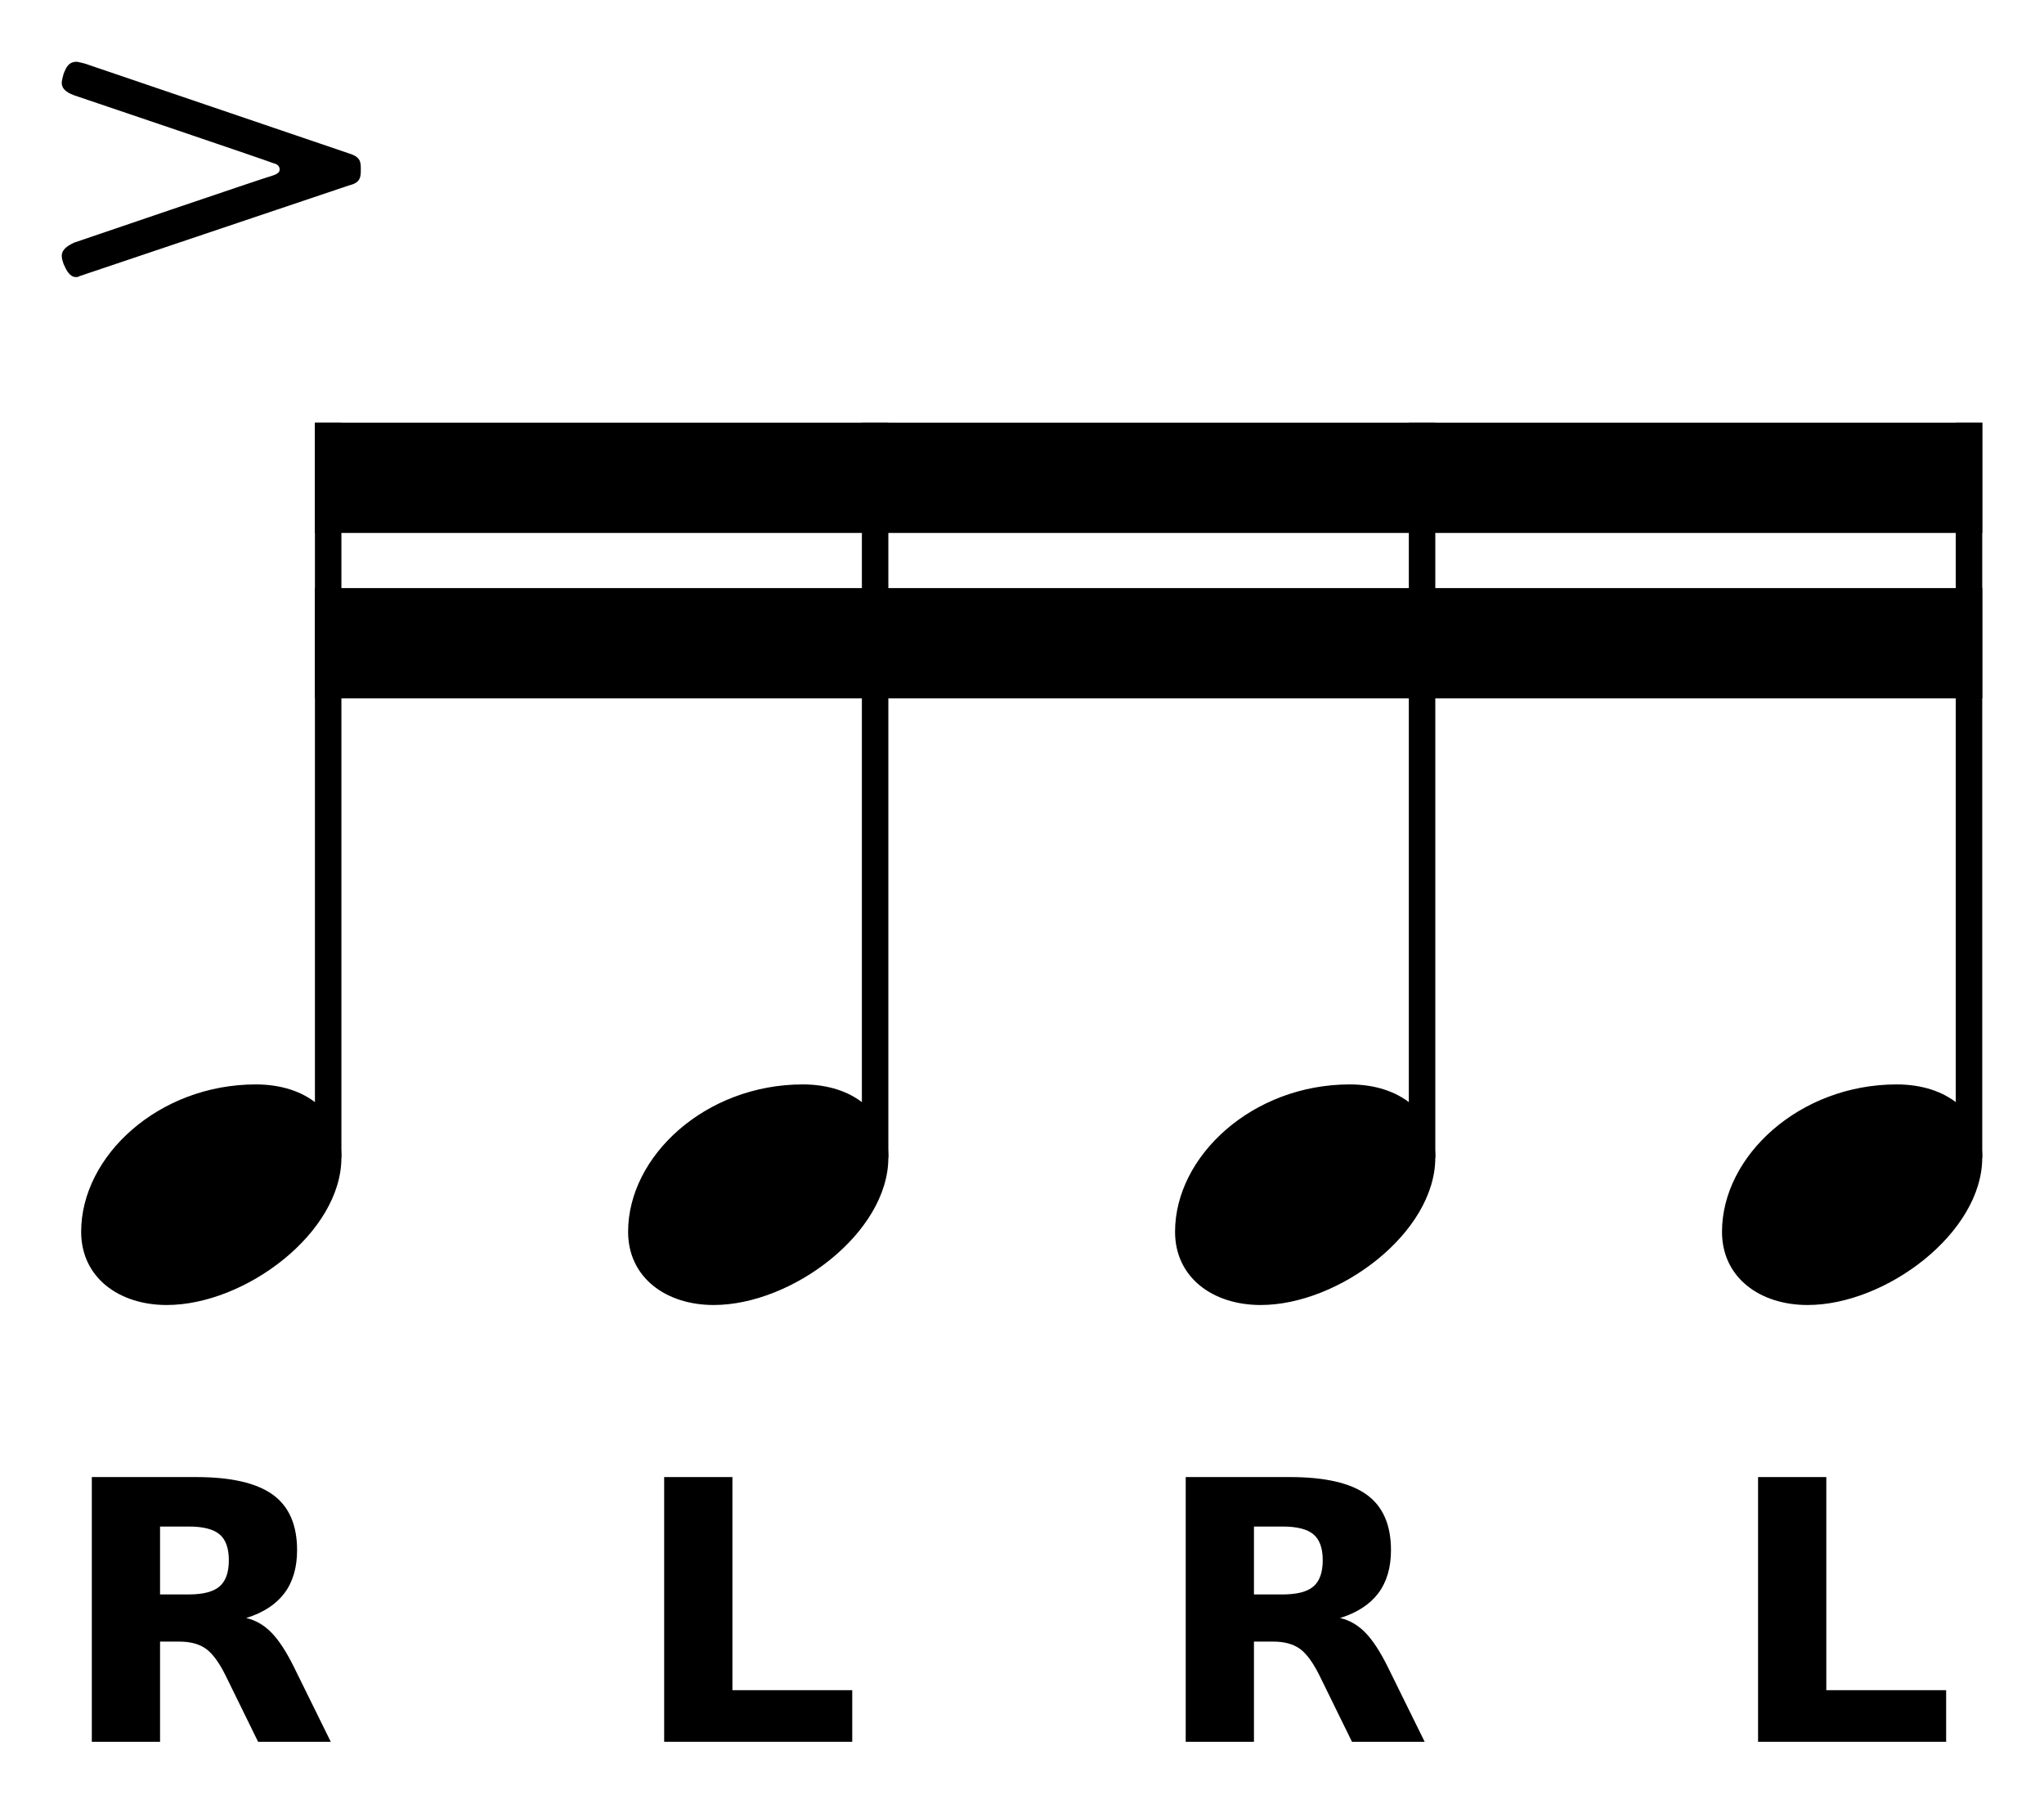
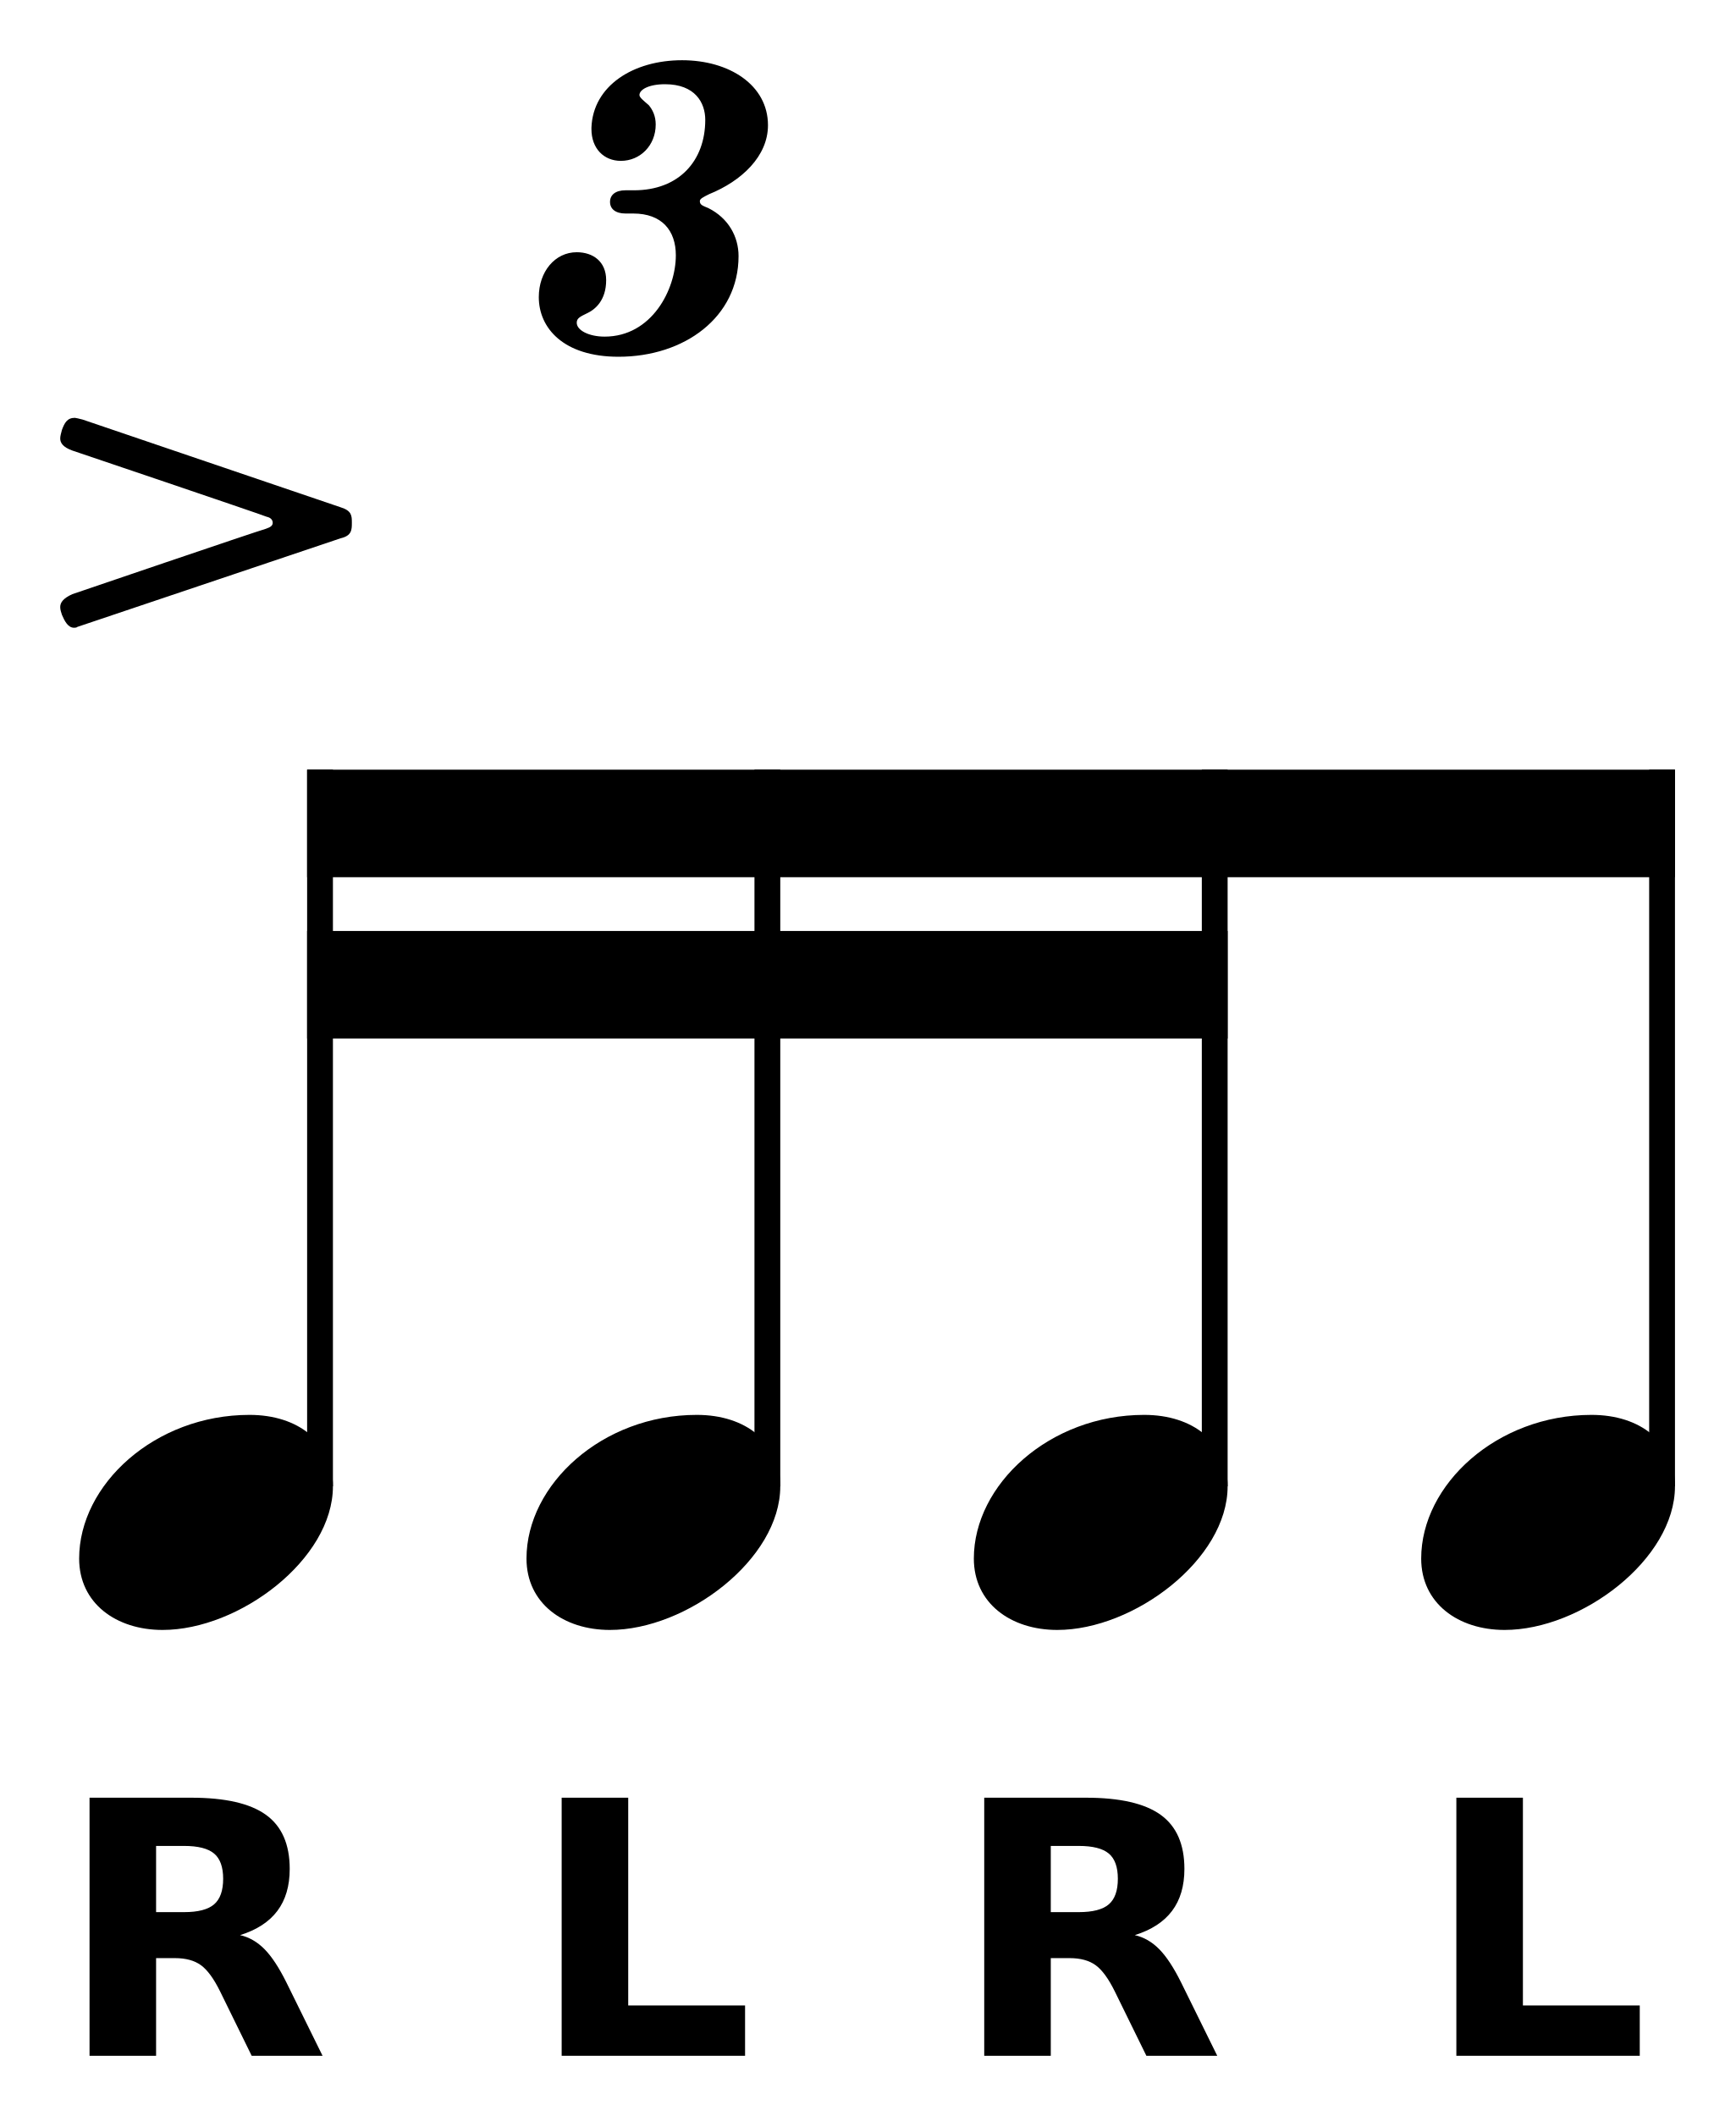
- <svg xmlns="http://www.w3.org/2000/svg" viewBox="-92 -1354 2317 2044" width="2317" height="2044" data-units-per-space="250" data-pas="2" data-rudiment="single-stroke-four" data-family="Roll" role="img" aria-label="Single Stroke Four (PAS 2)">
+ <svg xmlns="http://www.w3.org/2000/svg" viewBox="-92 -1769.7 2017 2459.7" width="2017" height="2459.7" data-units-per-space="250" data-pas="2" data-rudiment="single-stroke-four" data-family="Roll" role="img" aria-label="Single Stroke Four (PAS 2)">
  <g fill="currentColor">
    <path transform="translate(0 0) scale(1 -1)" d="M97 -125C186 -125 295 -43 295 42C295 93 255 125 198 125C88 125 0 44 0 -42C0 -94 43 -125 97 -125Z" />
    <rect x="265" y="-875" width="30" height="833" />
    <path transform="translate(-22 -1039) scale(1 -1)" d="M326 105C339 108 339 115 339 123C339 131 339 137 326 141L26 243C22 244 18 245 17 245C8 245 5 239 2 231C1 227 0 224 0 221C0 216 3 211 14 207C14 207 230 134 240 130C245 129 247 126 247 123C247 120 245 118 239 116C228 113 14 40 14 40C3 35 0 30 0 25C0 22 1 19 2 16C5 9 9 1 16 1C17 1 19 1 20 2Z" />
    <path transform="translate(-25.7 620) scale(0.2009377 -0.2009377)" d="M735 831Q856 831 908.5 876.0Q961 921 961 1024Q961 1126 908.5 1170.0Q856 1214 735 1214H573V831ZM573 565V0H188V1493H776Q1071 1493 1208.5 1394.0Q1346 1295 1346 1081Q1346 933 1274.5 838.0Q1203 743 1059 698Q1138 680 1200.5 616.5Q1263 553 1327 424L1536 0H1126L944 371Q889 483 832.5 524.0Q776 565 682 565Z" />
-     <path transform="translate(620 0) scale(1 -1)" d="M97 -125C186 -125 295 -43 295 42C295 93 255 125 198 125C88 125 0 44 0 -42C0 -94 43 -125 97 -125Z" />
-     <rect x="885" y="-875" width="30" height="833" />
-     <path transform="translate(623.1 620) scale(0.2009377 -0.2009377)" d="M188 1493H573V291H1249V0H188Z" />
-     <path transform="translate(1240 0) scale(1 -1)" d="M97 -125C186 -125 295 -43 295 42C295 93 255 125 198 125C88 125 0 44 0 -42C0 -94 43 -125 97 -125Z" />
-     <rect x="1505" y="-875" width="30" height="833" />
-     <path transform="translate(1214.3 620) scale(0.2009377 -0.2009377)" d="M735 831Q856 831 908.5 876.0Q961 921 961 1024Q961 1126 908.5 1170.0Q856 1214 735 1214H573V831ZM573 565V0H188V1493H776Q1071 1493 1208.5 1394.0Q1346 1295 1346 1081Q1346 933 1274.5 838.0Q1203 743 1059 698Q1138 680 1200.5 616.5Q1263 553 1327 424L1536 0H1126L944 371Q889 483 832.5 524.0Q776 565 682 565Z" />
-     <path transform="translate(1860 0) scale(1 -1)" d="M97 -125C186 -125 295 -43 295 42C295 93 255 125 198 125C88 125 0 44 0 -42C0 -94 43 -125 97 -125Z" />
-     <rect x="2125" y="-875" width="30" height="833" />
-     <path transform="translate(1863.1 620) scale(0.2009377 -0.2009377)" d="M188 1493H573V291H1249V0H188Z" />
-     <rect x="265" y="-875" width="1890" height="125" />
-     <rect x="265" y="-687.5" width="650" height="125" />
-     <rect x="885" y="-687.5" width="650" height="125" />
-     <rect x="1505" y="-687.5" width="650" height="125" />
+     <path transform="translate(520 0) scale(1 -1)" d="M97 -125C186 -125 295 -43 295 42C295 93 255 125 198 125C88 125 0 44 0 -42C0 -94 43 -125 97 -125Z" />
+     <rect x="785" y="-875" width="30" height="833" />
+     <path transform="translate(523.1 620) scale(0.2009377 -0.2009377)" d="M188 1493H573V291H1249V0H188Z" />
+     <path transform="translate(1040 0) scale(1 -1)" d="M97 -125C186 -125 295 -43 295 42C295 93 255 125 198 125C88 125 0 44 0 -42C0 -94 43 -125 97 -125Z" />
+     <rect x="1305" y="-875" width="30" height="833" />
+     <path transform="translate(1014.3 620) scale(0.2009377 -0.2009377)" d="M735 831Q856 831 908.5 876.0Q961 921 961 1024Q961 1126 908.5 1170.0Q856 1214 735 1214H573V831ZM573 565V0H188V1493H776Q1071 1493 1208.5 1394.0Q1346 1295 1346 1081Q1346 933 1274.5 838.0Q1203 743 1059 698Q1138 680 1200.5 616.5Q1263 553 1327 424L1536 0H1126L944 371Q889 483 832.5 524.0Q776 565 682 565Z" />
+     <path transform="translate(1560 0) scale(1 -1)" d="M97 -125C186 -125 295 -43 295 42C295 93 255 125 198 125C88 125 0 44 0 -42C0 -94 43 -125 97 -125Z" />
+     <rect x="1825" y="-875" width="30" height="833" />
+     <path transform="translate(1563.1 620) scale(0.2009377 -0.2009377)" d="M188 1493H573V291H1249V0H188Z" />
+     <rect x="265" y="-875" width="1590" height="125" />
+     <rect x="265" y="-687.5" width="550" height="125" />
+     <rect x="785" y="-687.5" width="550" height="125" />
+     <path transform="translate(525.3 -1362.2) scale(0.9 -0.9)" d="M122 207C109 207 102 201 102 192C102 183 109 177 122 177H132C169 177 187 155 187 123C187 79 156 18 95 18C75 18 59 26 59 36C59 42 64 44 72 48C83 53 97 65 97 91C97 115 80 127 59 127C31 127 10 102 10 69C10 29 42 -8 113 -8C198 -8 268 43 268 122C268 147 255 171 229 184C222 187 218 188 218 193C218 196 222 198 230 202C272 219 306 251 306 291C306 343 256 375 195 375C132 375 80 342 78 288V286C78 261 94 245 116 245C141 245 161 265 161 292C161 303 157 311 152 317C145 323 140 327 140 330C140 337 152 344 173 344C212 344 225 320 225 298C225 245 191 207 133 207Z" />
  </g>
</svg>
